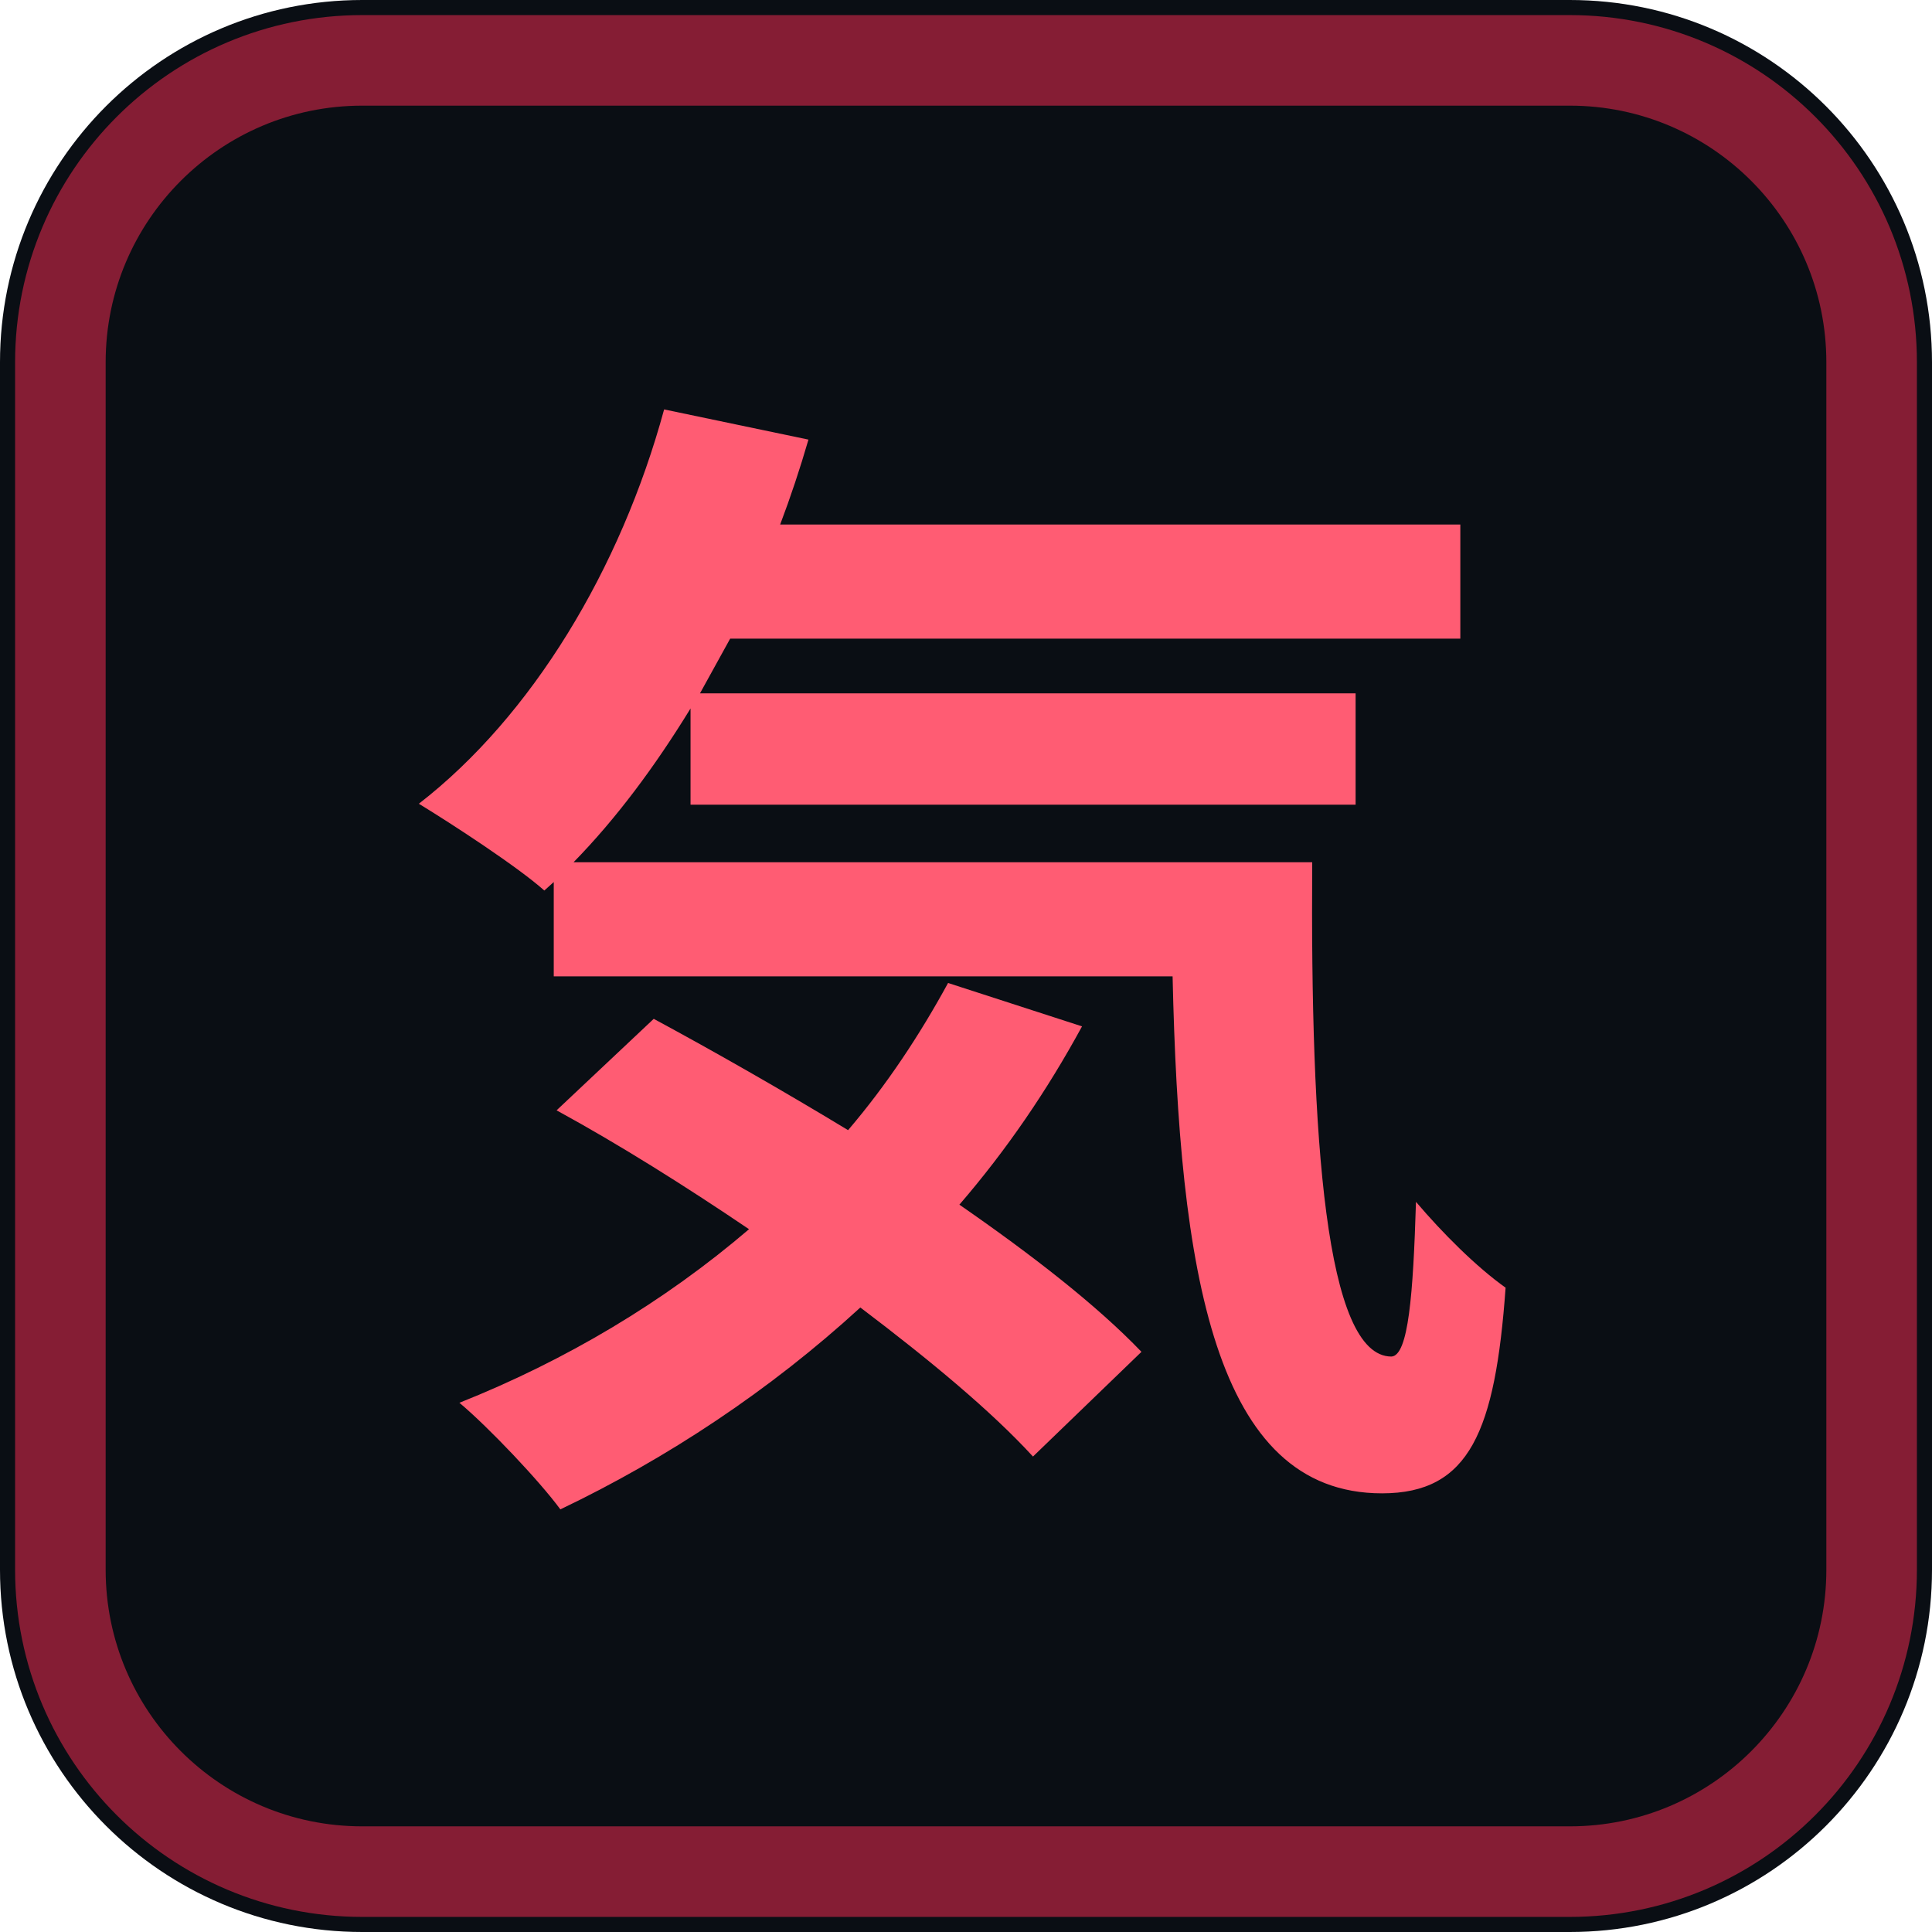
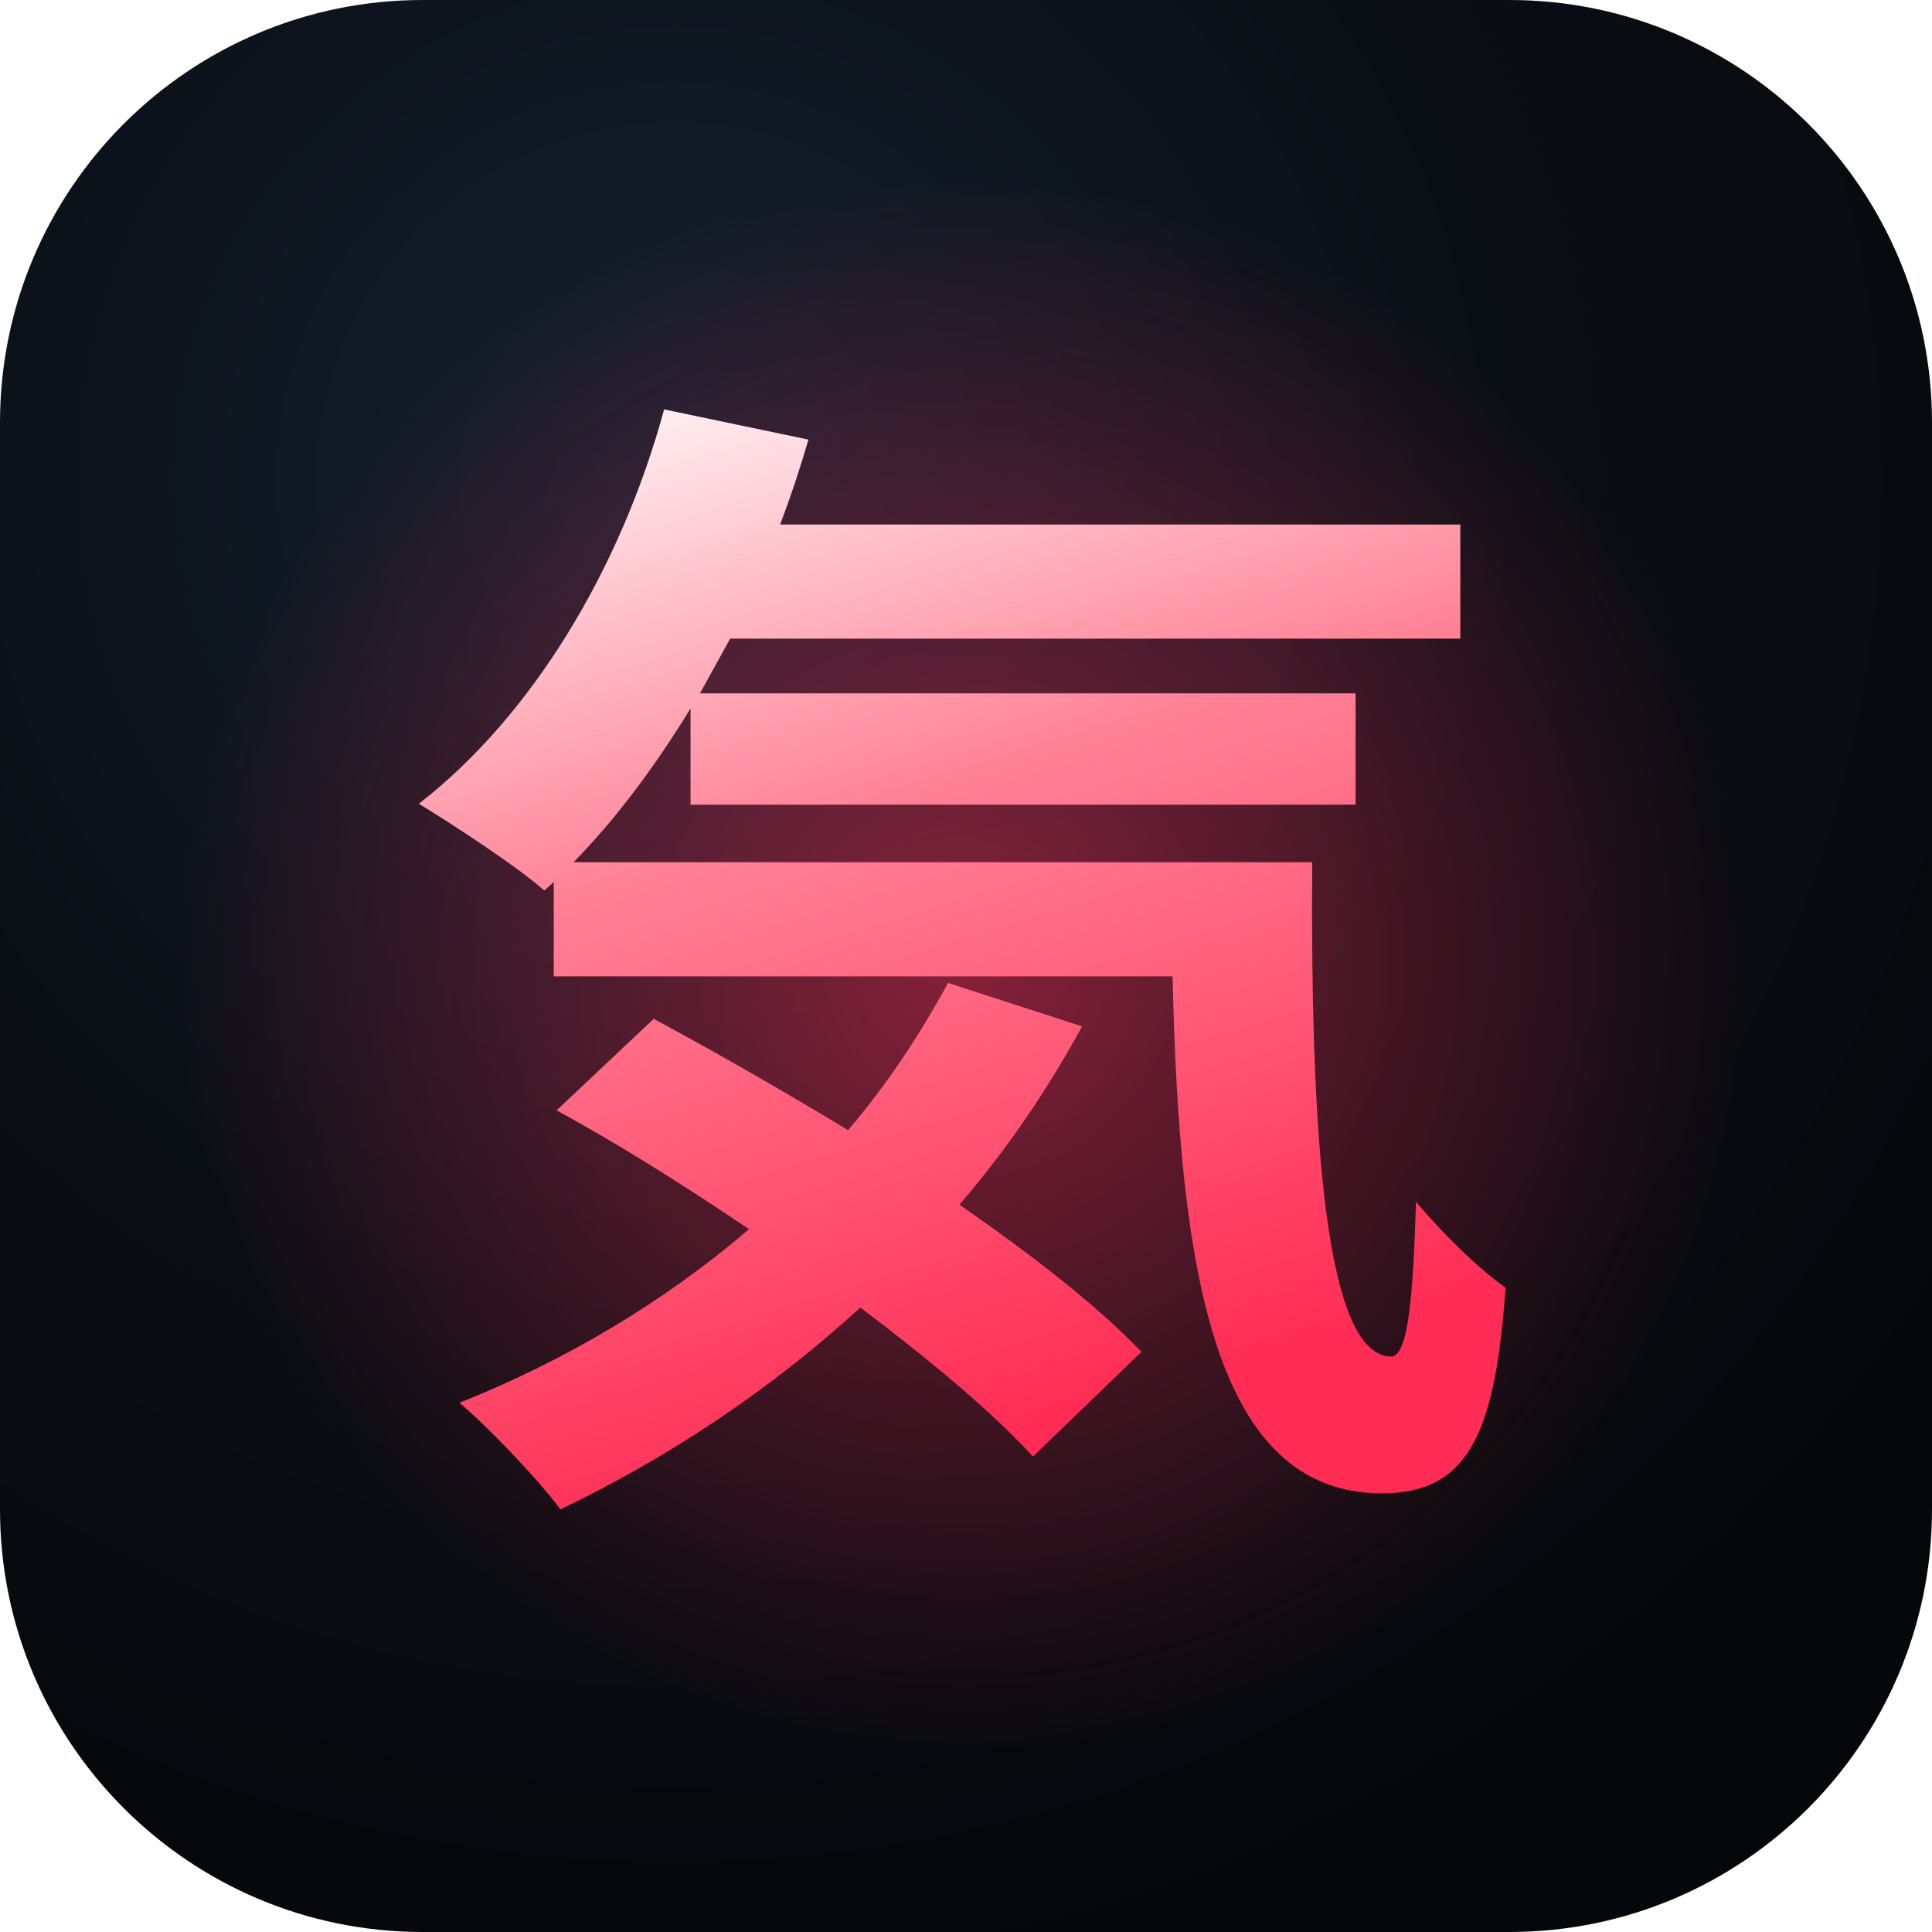
<svg xmlns="http://www.w3.org/2000/svg" viewBox="0 0 32 32" width="32" height="32">
-   <rect width="32" height="32" rx="6" fill="#0a0e14" />
-   <rect x="1" y="1" width="30" height="30" rx="5" fill="none" stroke="#ff2d55" stroke-opacity="0.5" stroke-width="1.5" />
-   <text x="16" y="23" text-anchor="middle" font-family="'Noto Sans JP', sans-serif" font-weight="900" font-size="19" fill="#ff5c73">気</text>
+   <defs>
+     <radialGradient id="bg" cx="35%" cy="25%" r="80%">
+       <stop offset="0%" stop-color="#14202f" />
+       <stop offset="55%" stop-color="#0a0e14" />
+       <stop offset="100%" stop-color="#05070a" />
+     </radialGradient>
+     <radialGradient id="glow" cx="50%" cy="50%" r="50%">
+       <stop offset="0%" stop-color="#ff2d55" stop-opacity="0.5" />
+       <stop offset="100%" stop-color="#ff2d55" stop-opacity="0" />
+     </radialGradient>
+     <linearGradient id="glyph" x1="0%" y1="0%" x2="30%" y2="100%">
+       <stop offset="0%" stop-color="#ffffff" />
+       <stop offset="45%" stop-color="#ff8095" />
+       <stop offset="100%" stop-color="#ff2d55" />
+     </linearGradient>
+   </defs>
+   <rect width="32" height="32" rx="7" fill="url(#bg)" />
+   <circle cx="16" cy="16" r="13" fill="url(#glow)" />
+   <text x="16" y="23" text-anchor="middle" font-family="'Noto Sans JP', sans-serif" font-weight="900" font-size="19" fill="url(#glyph)">気</text>
</svg>
